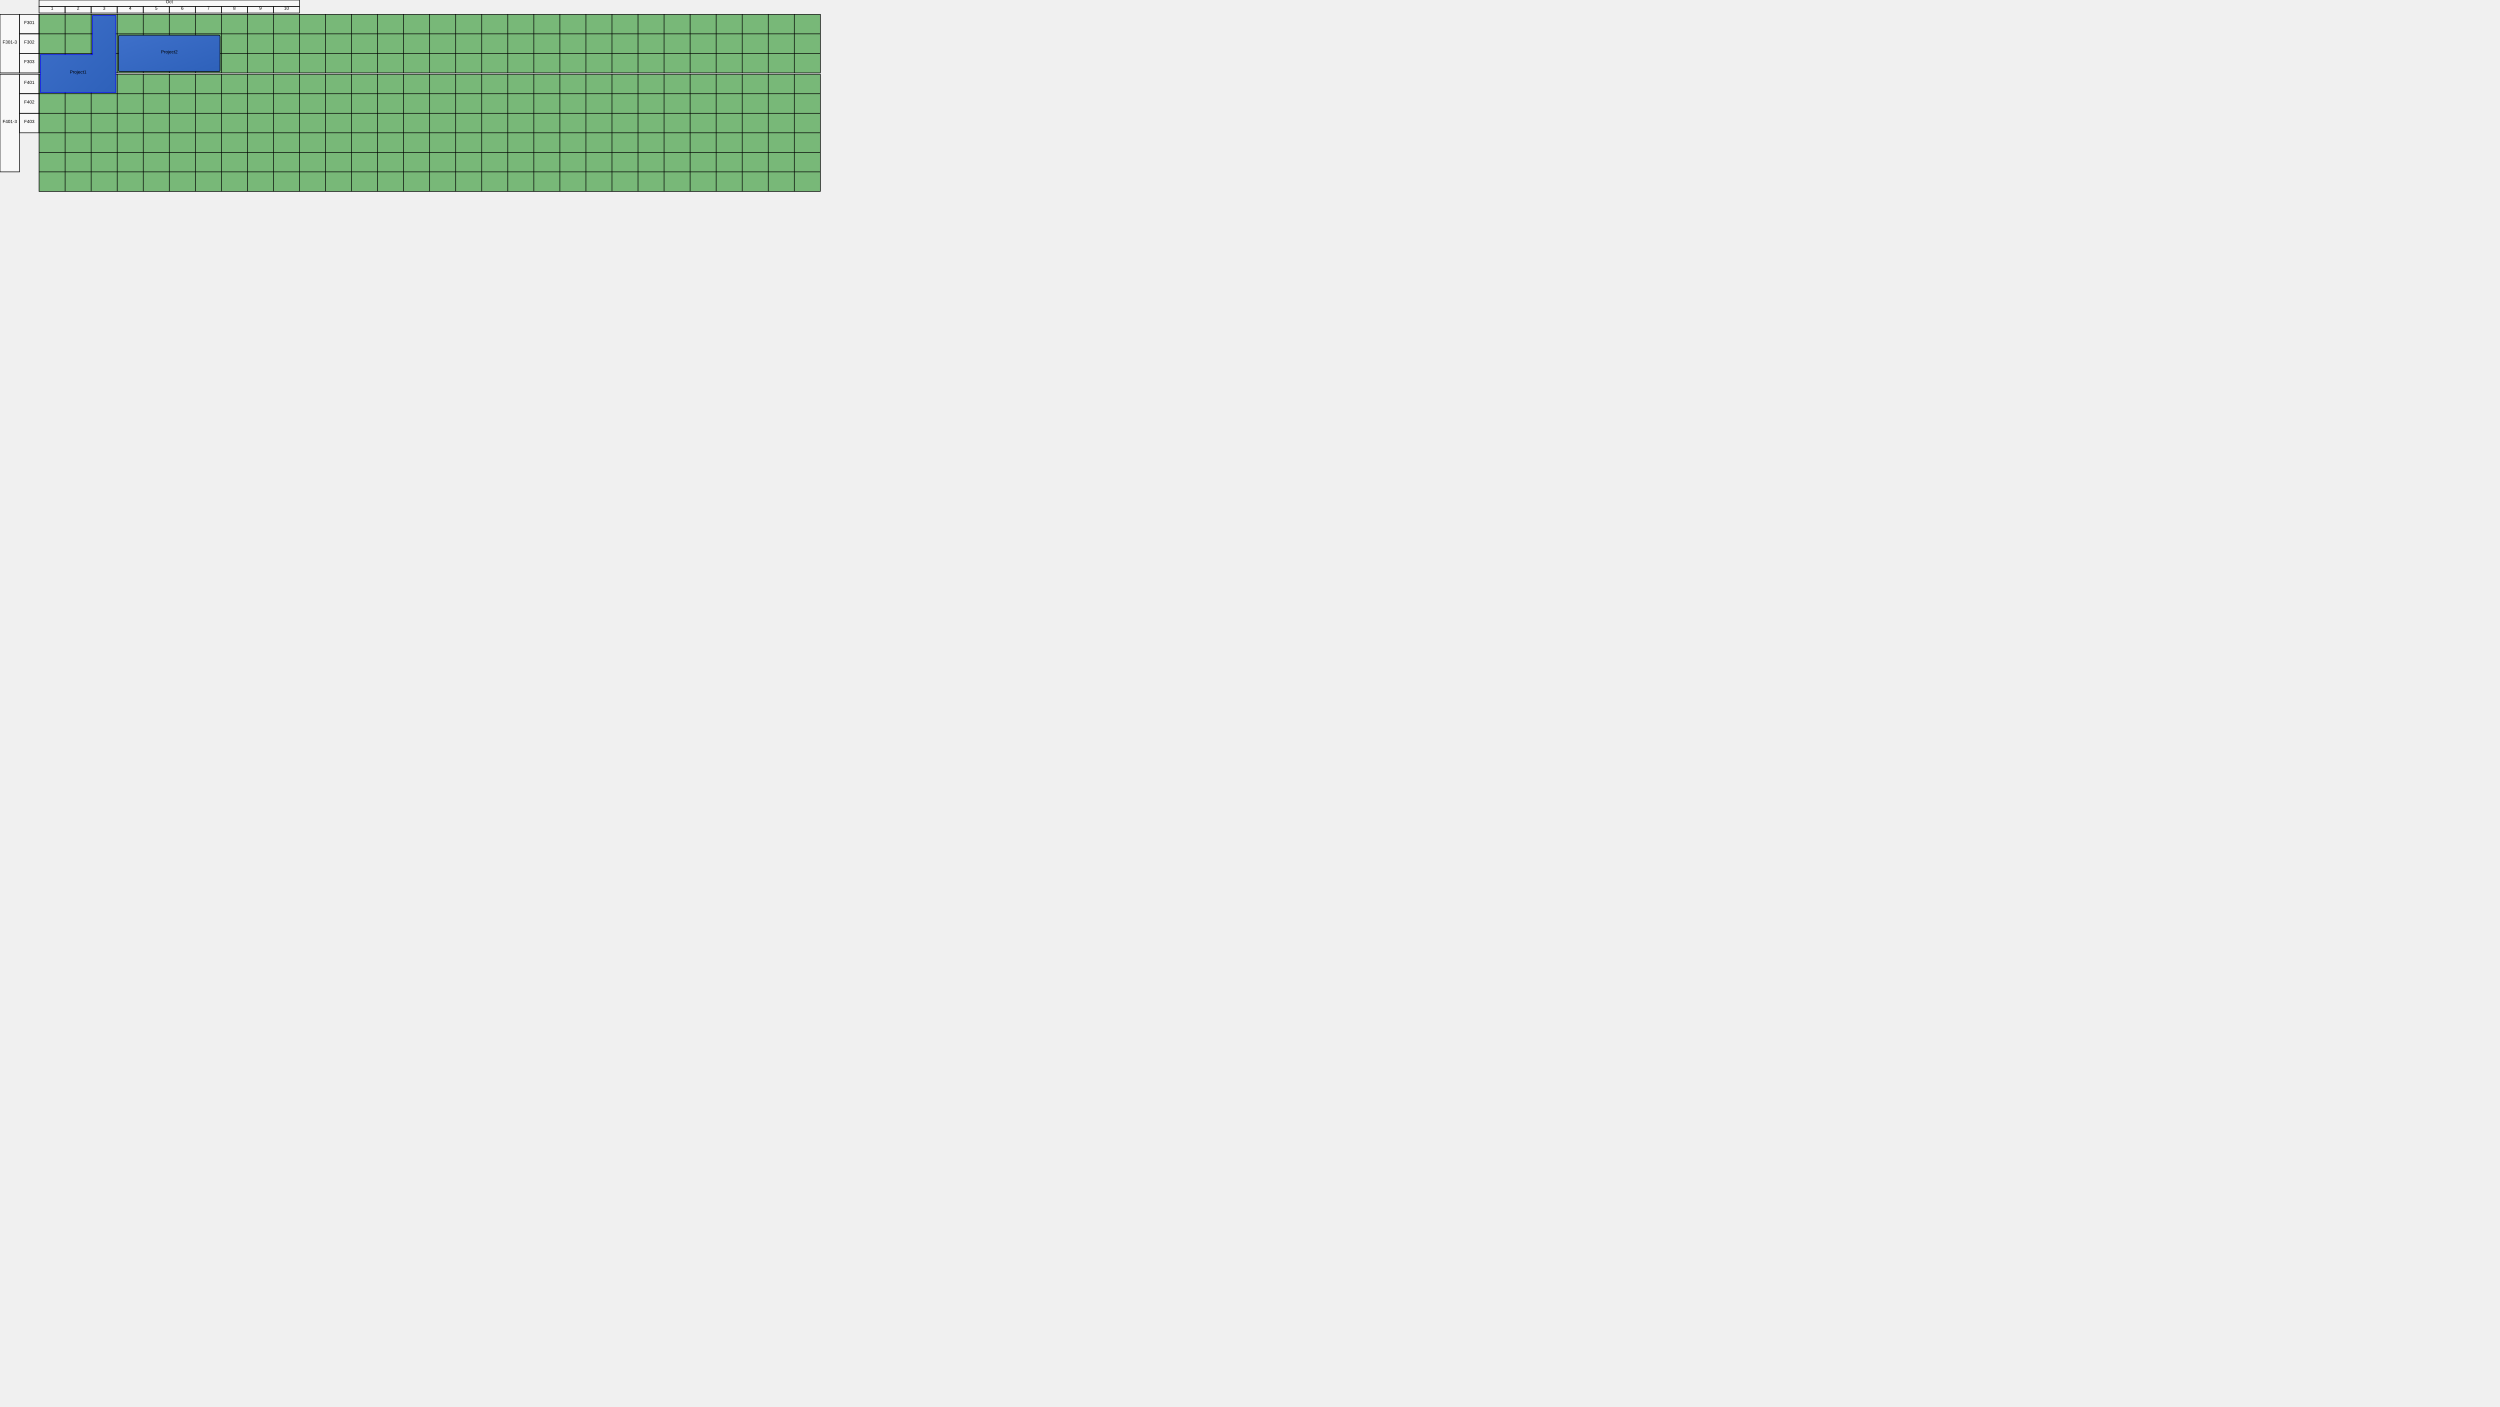
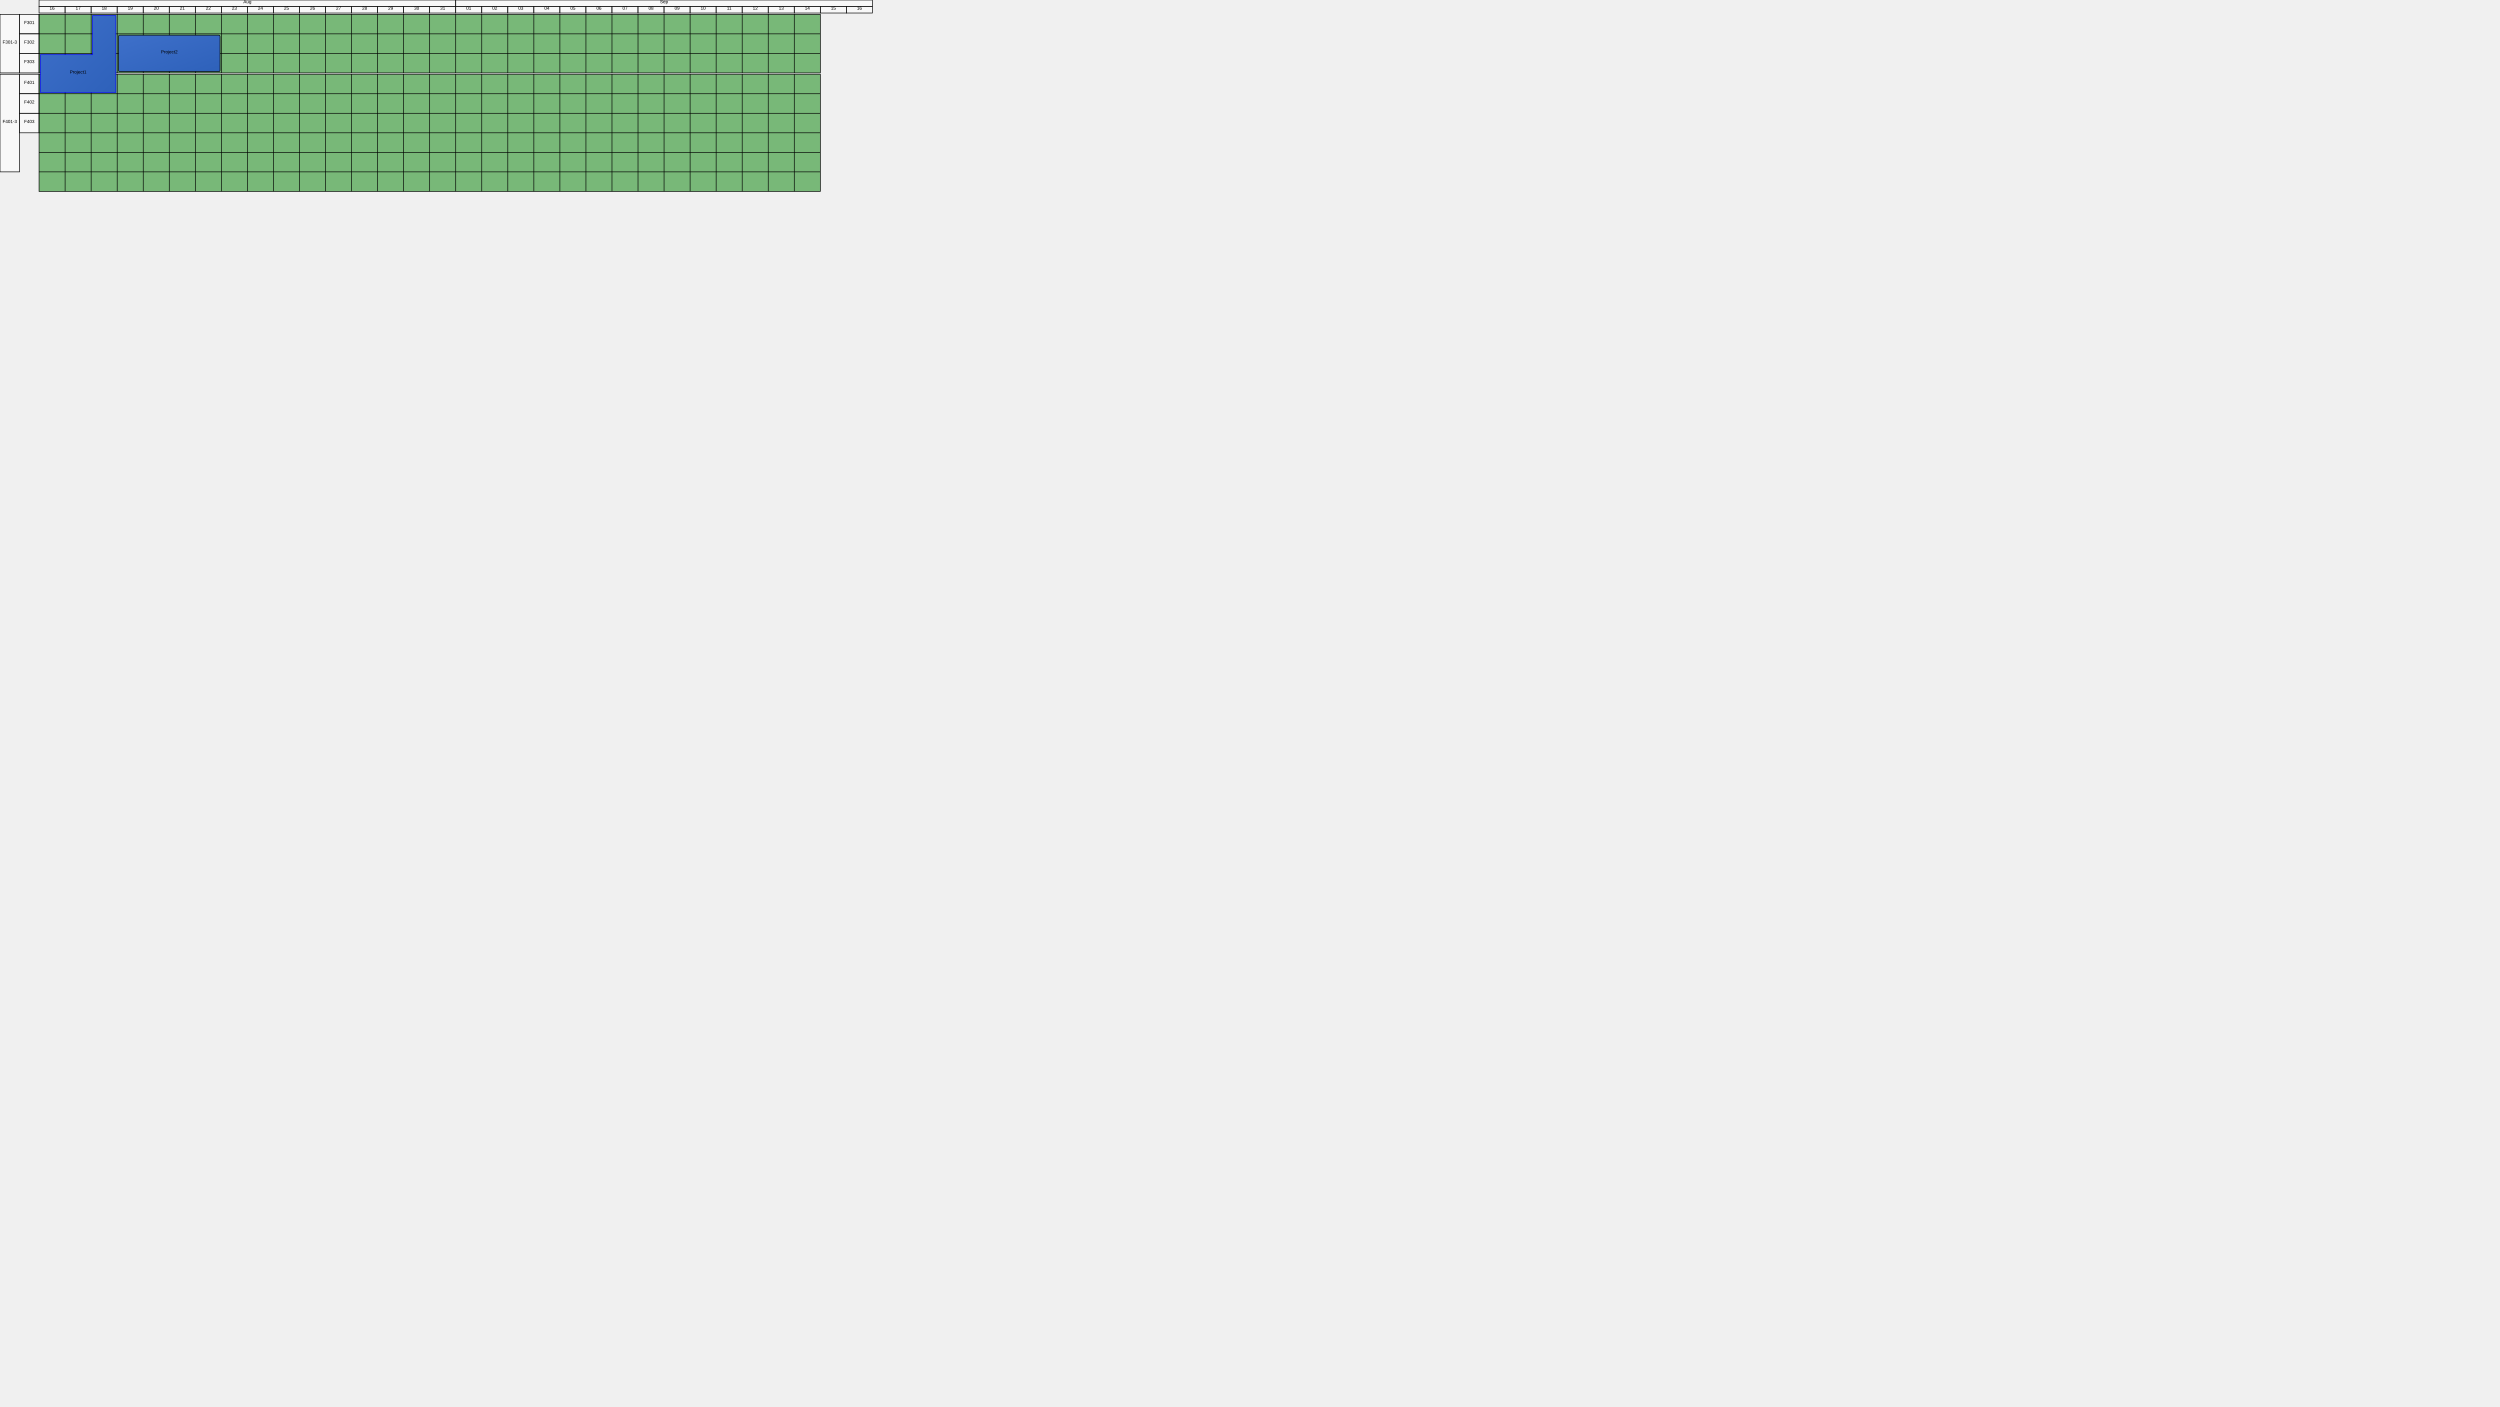
<svg xmlns="http://www.w3.org/2000/svg" height="2160" preserveAspectRatio="xMidYMid meet" viewBox="0 0 3840 2160" width="3840">
  <defs>
    <style>

path{
    fill: green;
    stroke : black;
    stroke-width: 1;
    stroke-opacity : 1.0;
    fill-opacity : 0.5;
}

polygon{
    fill : green;
    stroke : blue;
    stroke-width : 1;
    stroke-opacity : 1.0;
    fill-opacity : 0.5;
}

rect{
    fill : white;
    stroke : black;
    stroke-width : 1;
    stroke-opacity : 1.0;
    fill-opacity : 0.5;
}

text{
    font-family : Arial;
    font-size : 7px;
    text-anchor : middle;
    fill : black;
    font-weight : normal;
    transform: translateY(0.3em);
}

.project{
    fill: url(#gradient_blue);
    fill-opacity : 1;
    rx:2px;
    ry:2px;
}

</style>
  </defs>
  <defs>
    <linearGradient id="gradient_blue" x1="0%" x2="100%" y1="0%" y2="100%">
      <stop offset="0%" style="stop-color:#6083CB;stop-opacity:1" />
      <stop offset="0%" style="stop-color:#3E70CA;stop-opacity:1" />
      <stop offset="100%" style="stop-color:#2E61BA;stop-opacity:1" />
    </linearGradient>
    <linearGradient id="gradient_2" x1="0%" x2="100%" y1="0%" y2="100%">
      <stop offset="0%" style="stop-color:#6083CB;stop-opacity:1" />
      <stop offset="0%" style="stop-color:#3E70CA;stop-opacity:1" />
      <stop offset="100%" style="stop-color:#2E61BA;stop-opacity:1" />
    </linearGradient>
    <radialGradient cx="50%" cy="50%" fx="50%" fy="50%" id="gradient2" r="50%">
      <stop offset="0%" style="stop-color:rgb(0,0,255);stop-opacity:1" />
      <stop offset="100%" style="stop-color:rgb(0,255,0);stop-opacity:1" />
    </radialGradient>
  </defs>
-   <rect height="10" width="400" x="60" y="0" />
-   <text x="260" y="5">
- Oct
+   <rect height="10" width="640" x="60" y="0" />
+   <text x="380" y="5">
+ Aug
+ </text>
+   <rect height="10" width="640" x="700" y="0" />
+   <text x="1020" y="5">
+ Sep
</text>
  <rect height="10" width="40" x="60" y="10" />
  <text x="80" y="15">
- 1
+ 16
</text>
  <rect height="10" width="40" x="100" y="10" />
  <text x="120" y="15">
- 2
+ 17
</text>
  <rect height="10" width="40" x="140" y="10" />
  <text x="160" y="15">
- 3
+ 18
</text>
  <rect height="10" width="40" x="180" y="10" />
  <text x="200" y="15">
- 4
+ 19
</text>
  <rect height="10" width="40" x="220" y="10" />
  <text x="240" y="15">
- 5
+ 20
</text>
  <rect height="10" width="40" x="260" y="10" />
  <text x="280" y="15">
- 6
+ 21
</text>
  <rect height="10" width="40" x="300" y="10" />
  <text x="320" y="15">
- 7
+ 22
</text>
  <rect height="10" width="40" x="340" y="10" />
  <text x="360" y="15">
- 8
+ 23
</text>
  <rect height="10" width="40" x="380" y="10" />
  <text x="400" y="15">
- 9
+ 24
</text>
  <rect height="10" width="40" x="420" y="10" />
  <text x="440" y="15">
+ 25
+ </text>
+   <rect height="10" width="40" x="460" y="10" />
+   <text x="480" y="15">
+ 26
+ </text>
+   <rect height="10" width="40" x="500" y="10" />
+   <text x="520" y="15">
+ 27
+ </text>
+   <rect height="10" width="40" x="540" y="10" />
+   <text x="560" y="15">
+ 28
+ </text>
+   <rect height="10" width="40" x="580" y="10" />
+   <text x="600" y="15">
+ 29
+ </text>
+   <rect height="10" width="40" x="620" y="10" />
+   <text x="640" y="15">
+ 30
+ </text>
+   <rect height="10" width="40" x="660" y="10" />
+   <text x="680" y="15">
+ 31
+ </text>
+   <rect height="10" width="40" x="700" y="10" />
+   <text x="720" y="15">
+ 01
+ </text>
+   <rect height="10" width="40" x="740" y="10" />
+   <text x="760" y="15">
+ 02
+ </text>
+   <rect height="10" width="40" x="780" y="10" />
+   <text x="800" y="15">
+ 03
+ </text>
+   <rect height="10" width="40" x="820" y="10" />
+   <text x="840" y="15">
+ 04
+ </text>
+   <rect height="10" width="40" x="860" y="10" />
+   <text x="880" y="15">
+ 05
+ </text>
+   <rect height="10" width="40" x="900" y="10" />
+   <text x="920" y="15">
+ 06
+ </text>
+   <rect height="10" width="40" x="940" y="10" />
+   <text x="960" y="15">
+ 07
+ </text>
+   <rect height="10" width="40" x="980" y="10" />
+   <text x="1000" y="15">
+ 08
+ </text>
+   <rect height="10" width="40" x="1020" y="10" />
+   <text x="1040" y="15">
+ 09
+ </text>
+   <rect height="10" width="40" x="1060" y="10" />
+   <text x="1080" y="15">
10
+ </text>
+   <rect height="10" width="40" x="1100" y="10" />
+   <text x="1120" y="15">
+ 11
+ </text>
+   <rect height="10" width="40" x="1140" y="10" />
+   <text x="1160" y="15">
+ 12
+ </text>
+   <rect height="10" width="40" x="1180" y="10" />
+   <text x="1200" y="15">
+ 13
+ </text>
+   <rect height="10" width="40" x="1220" y="10" />
+   <text x="1240" y="15">
+ 14
+ </text>
+   <rect height="10" width="40" x="1260" y="10" />
+   <text x="1280" y="15">
+ 15
+ </text>
+   <rect height="10" width="40" x="1300" y="10" />
+   <text x="1320" y="15">
+ 16
</text>
  <rect height="90" width="30" x="0" y="22" />
  <text x="15" y="67">
F301-3
</text>
  <rect height="30" width="30" x="30" y="22" />
  <text x="45" y="37">
F301
</text>
  <rect height="30" width="30" x="30" y="52" />
  <text x="45" y="67">
F302
</text>
  <rect height="30" width="30" x="30" y="82" />
  <text x="45" y="97">
F303
</text>
  <path d="M60,22 H1260 V112 H60 V22 Z  M100,22 V112  M140,22 V112  M180,22 V112  M220,22 V112  M260,22 V112  M300,22 V112  M340,22 V112  M380,22 V112  M420,22 V112  M460,22 V112  M500,22 V112  M540,22 V112  M580,22 V112  M620,22 V112  M660,22 V112  M700,22 V112  M740,22 V112  M780,22 V112  M820,22 V112  M860,22 V112  M900,22 V112  M940,22 V112  M980,22 V112  M1020,22 V112  M1060,22 V112  M1100,22 V112  M1140,22 V112  M1180,22 V112  M1220,22 V112  M60,52 H1260  M60,82 H1260  " />
  <rect height="150" width="30" x="0" y="114" />
  <text x="15" y="189">
F401-3
</text>
  <rect height="30" width="30" x="30" y="114" />
  <text x="45" y="129">
F401
</text>
  <rect height="30" width="30" x="30" y="144" />
  <text x="45" y="159">
F402
</text>
  <rect height="30" width="30" x="30" y="174" />
  <text x="45" y="189">
F403
</text>
  <path d="M60,114 H1260 V294 H60 V114 Z  M100,114 V294  M140,114 V294  M180,114 V294  M220,114 V294  M260,114 V294  M300,114 V294  M340,114 V294  M380,114 V294  M420,114 V294  M460,114 V294  M500,114 V294  M540,114 V294  M580,114 V294  M620,114 V294  M660,114 V294  M700,114 V294  M740,114 V294  M780,114 V294  M820,114 V294  M860,114 V294  M900,114 V294  M940,114 V294  M980,114 V294  M1020,114 V294  M1060,114 V294  M1100,114 V294  M1140,114 V294  M1180,114 V294  M1220,114 V294  M60,144 H1260  M60,174 H1260  M60,204 H1260  M60,234 H1260  M60,264 H1260  " />
  <polygon class="project" points="62,84 62,142 178,142 178,24 142,24 142,84 " />
  <text id="project_001_0" x="120" y="113">
Project1
</text>
  <rect class="project" height="56" width="156" x="182" y="54" />
  <text id="project_002_0" x="260" y="82">
Project2
</text>
</svg>
